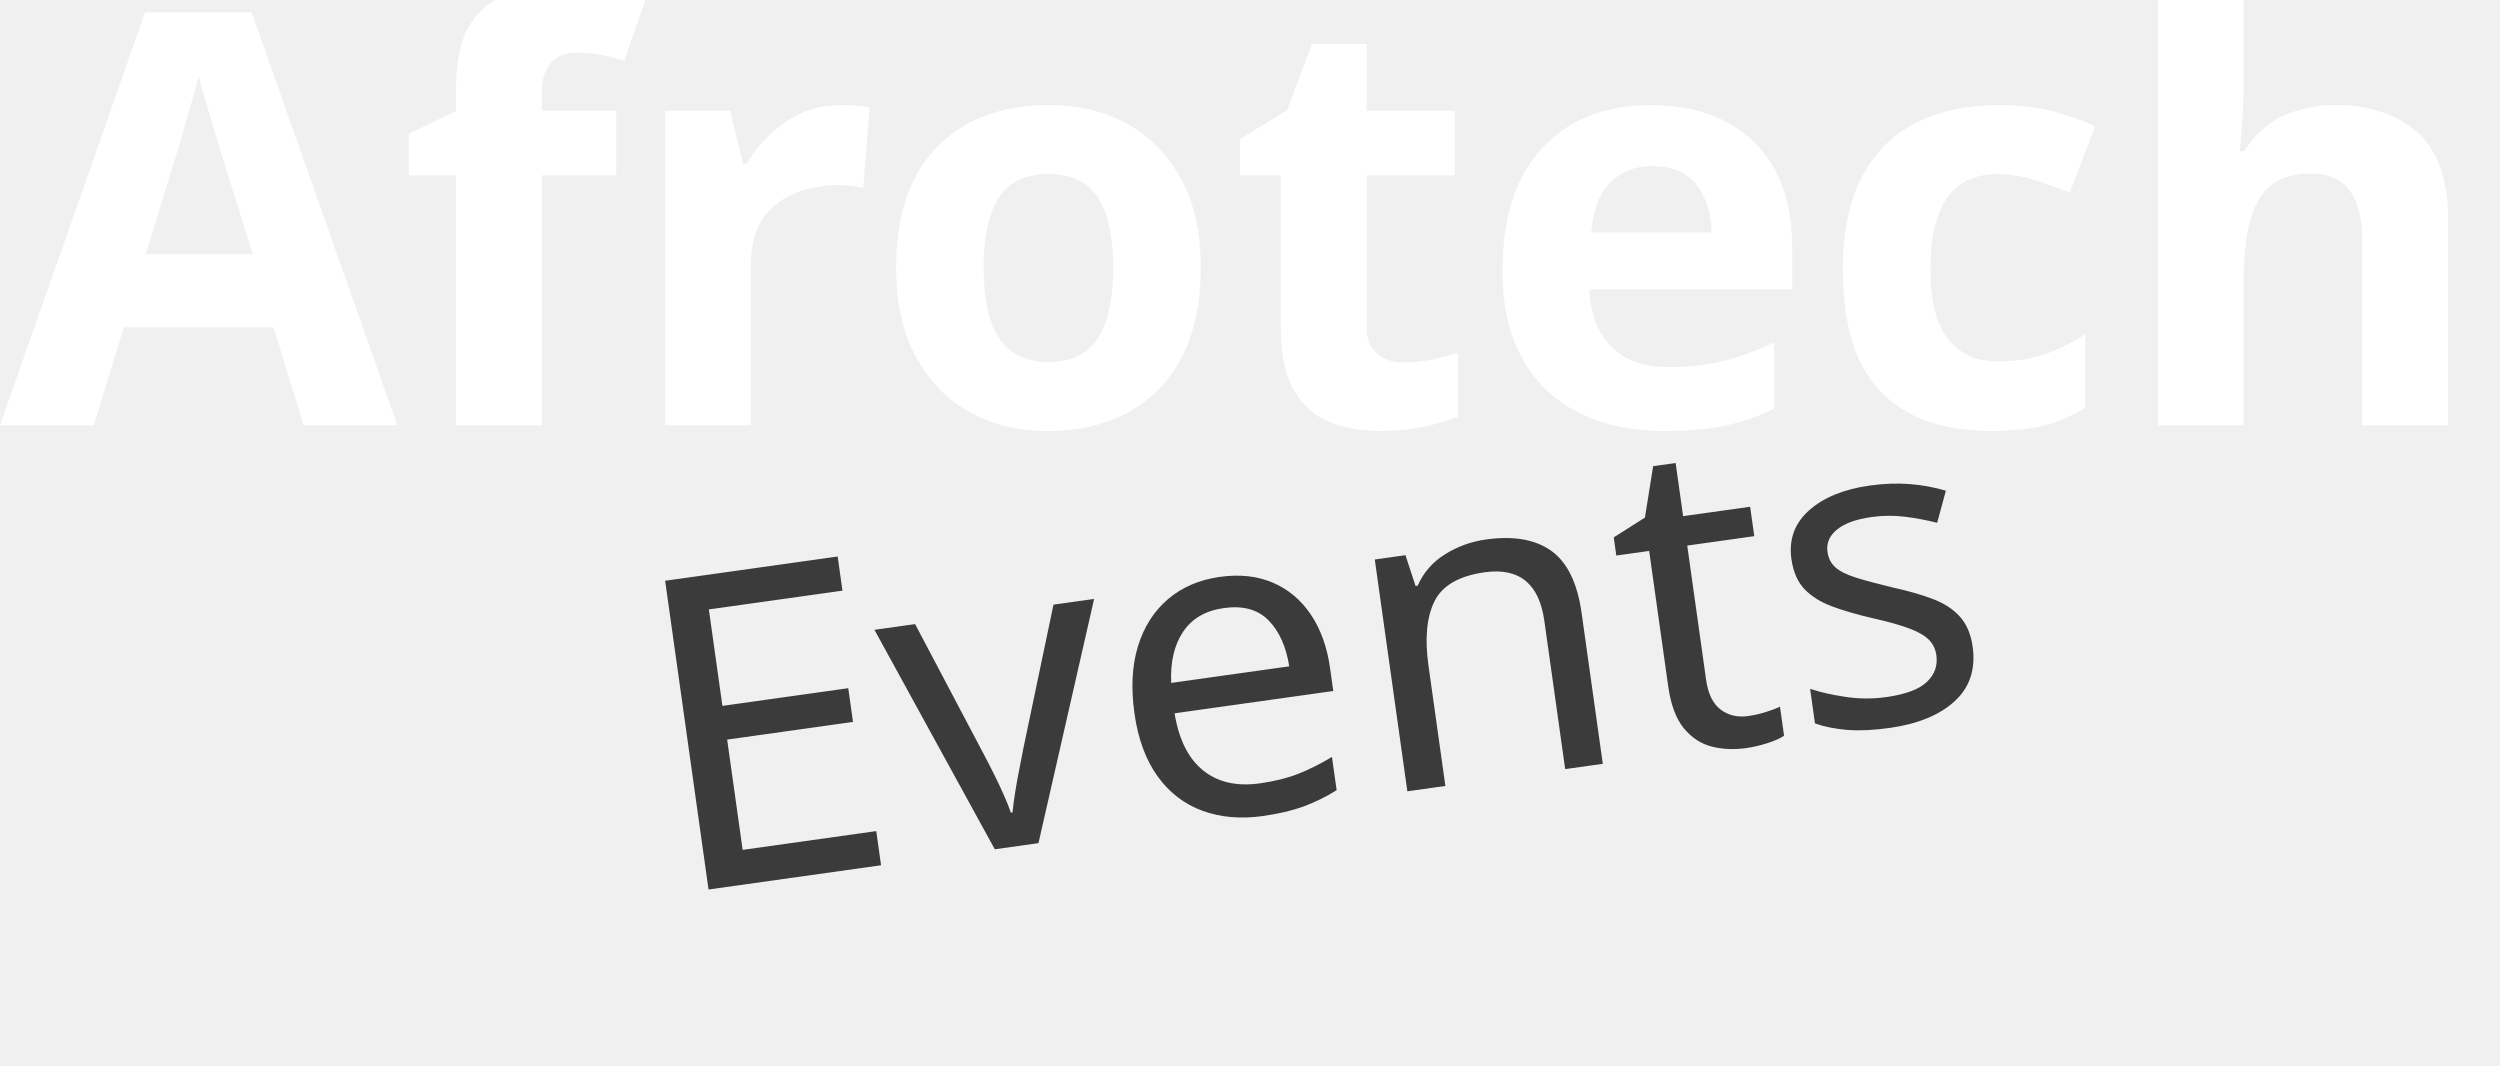
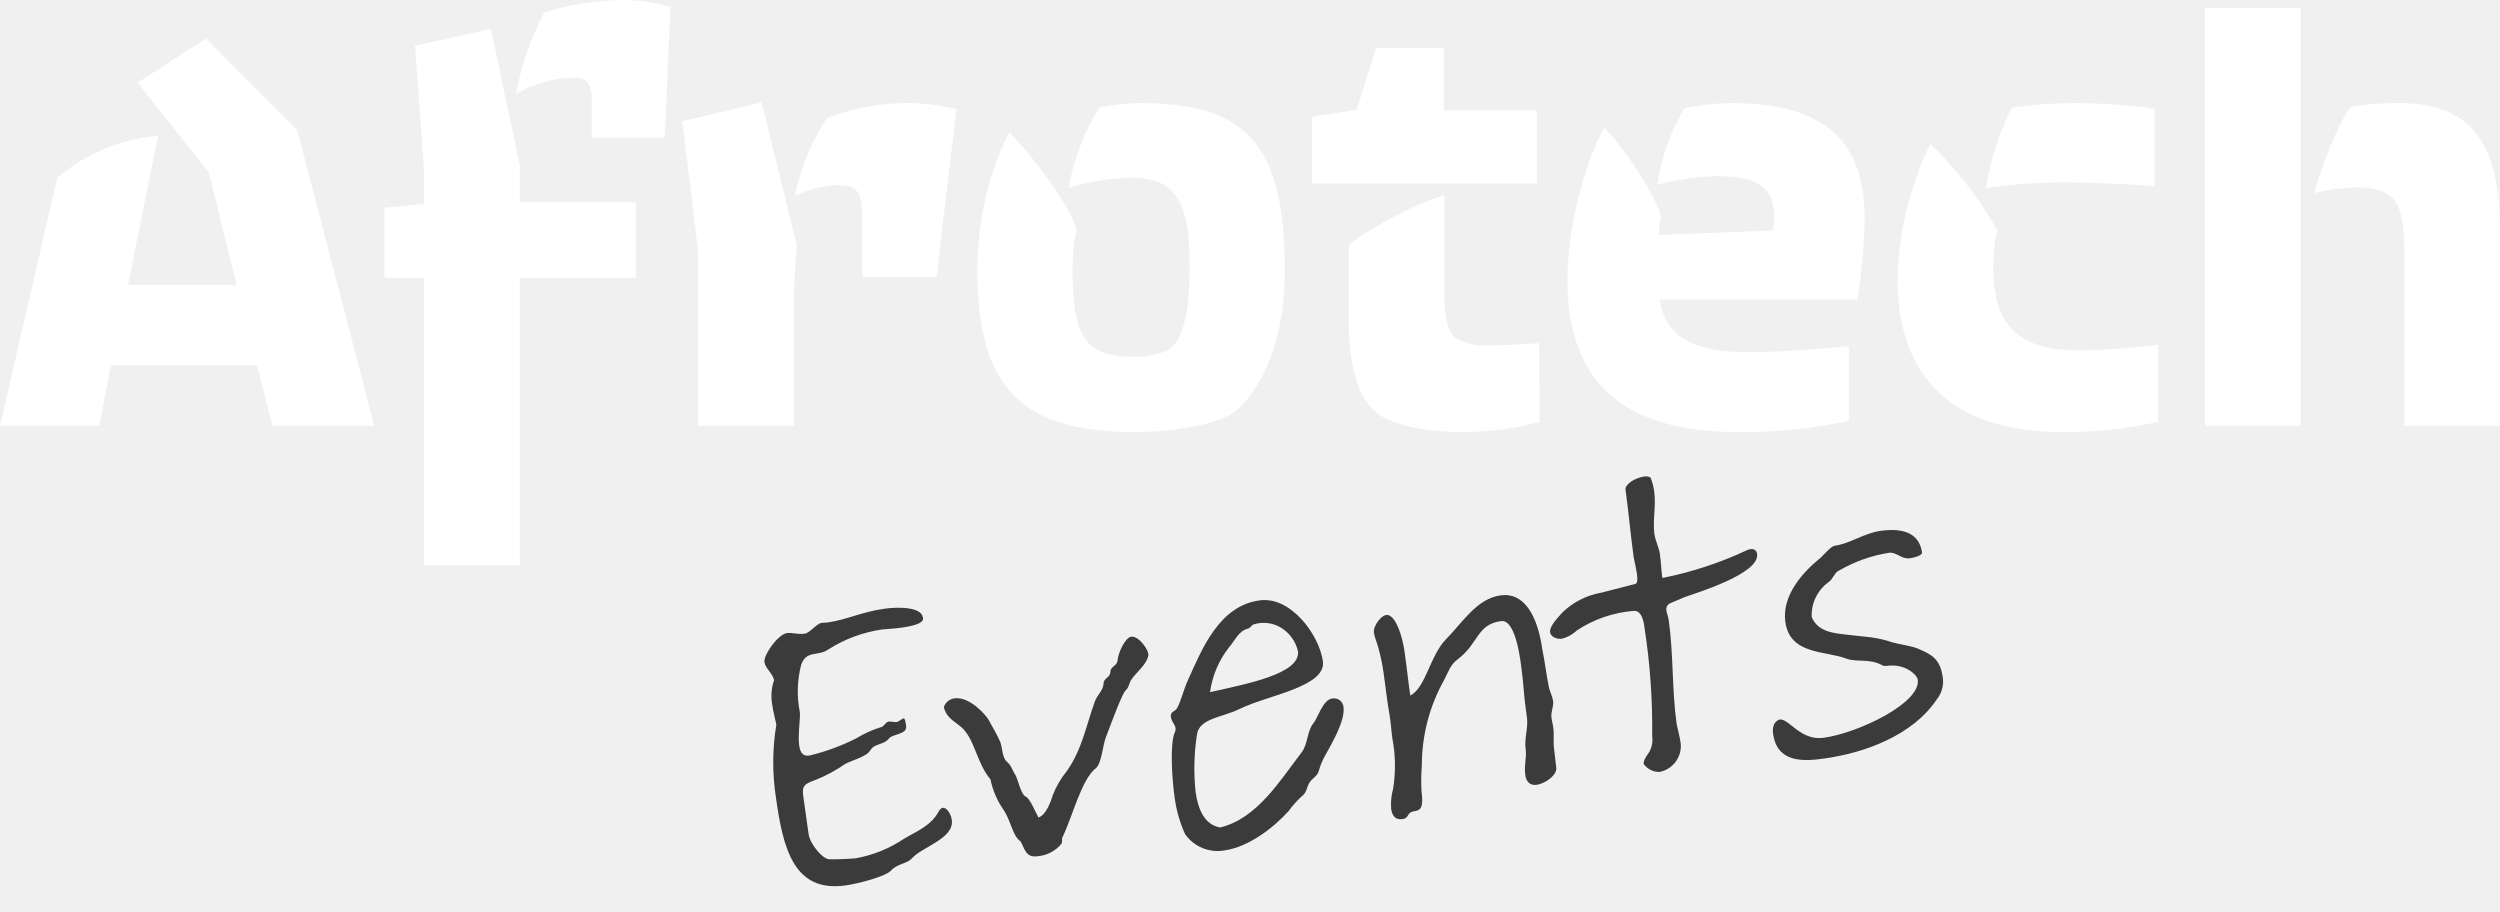
- <svg xmlns="http://www.w3.org/2000/svg" width="1311" height="558.675" viewBox="0 0 1311 558.675">
-   <g transform="translate(-71 -297.394)">
-     <text transform="translate(71 520.394)" fill="#fff" font-size="302" font-family="Saffran-ExtraBold, Saffran" font-weight="800">
-       <tspan x="0" y="0">Afrotech</tspan>
-     </text>
-     <text transform="translate(420.553 766.945) rotate(-8)" fill="#3b3b3b" font-size="229" font-family="AdobeHandwriting-Tiffany, Adobe Handwriting">
-       <tspan x="0" y="0">Events</tspan>
-     </text>
+ <svg xmlns="http://www.w3.org/2000/svg" width="278.617" height="101.552" viewBox="0 0 278.617 101.552">
+   <g transform="translate(-71.508 -298.214)">
+     <path d="M.252,0H11.3l1.325-6.752H28.9L30.607,0H41.966L33.384-32.942,23.223-43.165l-7.636,4.922,7.951,10.034,3.092,12.5H14.515l3.345-16.6a19.8,19.8,0,0,0-11.233,4.67ZM66.2-32.121H74.34L74.971-46.7a19.56,19.56,0,0,0-5.49-.757A30.546,30.546,0,0,0,60.9-46.068a32.726,32.726,0,0,0-3.155,9.087,13.8,13.8,0,0,1,6.311-1.83c1.451,0,2.146.568,2.146,2.335ZM47.519,15.524H58.184v-32H71.121v-8.456H58.184v-4.039L54.966-44.238,46.51-42.345l1.01,14.073v3.534L43.1-24.3v7.825h4.417ZM96.364-16.6h8.267l2.209-18.68a22.364,22.364,0,0,0-5.743-.694,24.578,24.578,0,0,0-8.709,1.7,24.1,24.1,0,0,0-3.534,8.646,12.511,12.511,0,0,1,4.481-1.2c2.4,0,3.029.442,3.029,3.976ZM78.063,0H88.728V-14.073c0-1.7.189-4.165.316-6.121l-3.913-15.84L76.3-33.951l1.767,14.515Zm48.592.694c4.733,0,9.4-.947,11.107-2.209,1.767-1.262,5.68-6.058,5.68-15.777,0-14.01-4.165-18.68-16.218-18.68a27.569,27.569,0,0,0-4.481.5,26.745,26.745,0,0,0-3.408,8.961,25.878,25.878,0,0,1,7.068-1.136c5.112,0,6.437,2.966,6.437,10.034,0,5.68-1.01,8.393-2.461,9.214a9.3,9.3,0,0,1-3.723.694c-5.238,0-6.879-1.767-6.879-9.908a26.544,26.544,0,0,1,.442-4.354c-.883-2.777-5.049-8.33-7.447-10.728-1.893,3.282-3.6,9.15-3.6,15.4C109.175-4.291,114.1.694,126.655.694Zm36.665,0A33.154,33.154,0,0,0,171.84-.442l-.063-8.772c-1.451.126-4.291.252-5.869.252a6.068,6.068,0,0,1-3.408-.82c-1.01-.757-1.262-2.65-1.262-4.417V-25.748a40.973,40.973,0,0,0-10.665,5.553v8.709c0,3.723.757,8.519,3.345,10.223C156.252.316,160.544.694,163.32.694Zm-16.85-27.7h25.053V-35.15h-10.35v-6.942H153.6l-2.146,6.879-4.985.757ZM193.99.694A54.19,54.19,0,0,0,206.3-.568V-8.9c-2.714.316-7.888.694-11.044.694-6.121,0-9.4-1.578-10.034-5.869h22.024a60.8,60.8,0,0,0,.82-9.087c0-9.087-5.112-12.811-14.893-12.811A26.926,26.926,0,0,0,188-35.4a22.666,22.666,0,0,0-3.029,8.519,29.3,29.3,0,0,1,6.5-.947c4.67,0,6.5,1.2,6.5,4.544a9.729,9.729,0,0,1-.126,1.515l-12.748.5a8.478,8.478,0,0,1,.316-2.019c-.883-2.9-4.417-8.015-6.374-9.908-2.209,3.786-4.1,11.359-4.1,16.85C174.932-4.922,181.053.694,193.99.694Zm36.1,0A47.1,47.1,0,0,0,240.752-.442V-9.024a83.167,83.167,0,0,1-8.772.631c-7.068,0-9.592-3.092-9.592-9.34a19.924,19.924,0,0,1,.442-4.1,43.49,43.49,0,0,0-7.447-9.592,36.72,36.72,0,0,0-3.66,15.083C211.723-5.049,218.286.694,230.087.694Zm-8.519-27.2a64.73,64.73,0,0,1,8.2-.631c3.345,0,7.762.189,10.6.442V-35.34a70.016,70.016,0,0,0-8.9-.631,50.121,50.121,0,0,0-7,.5A31.118,31.118,0,0,0,221.568-26.5ZM268.2,0h10.665V-21.772c0-10.16-3.534-14.2-11.3-14.2a29.43,29.43,0,0,0-5.364.442c-1.388,1.893-3.282,6.689-4.039,9.592a20.769,20.769,0,0,1,4.544-.631c4.8,0,5.49,1.956,5.49,7.383ZM245.99,0h10.665V-46.573H245.99Z" transform="translate(71.255 345.67)" fill="#fff" />
+     <path d="M23.03-28.861v-.1c0-1.176-2.45-1.568-4.116-1.568-2.548,0-4.312.637-6.517.637-.245,0-.441-.049-.637-.049-.539,0-1.47.931-2.009.931-.784,0-1.421-.343-1.96-.343-1.029,0-2.94,2.058-2.94,2.842,0,.735.735,1.372.784,2.156a5.382,5.382,0,0,0-.588,2.646c0,.784.1,1.568.147,2.3a25.733,25.733,0,0,0-1.176,8.036c0,5.635.441,10.78,6.321,10.78,1.568,0,4.606-.392,5.243-.931.833-.686,1.862-.49,2.5-1.029,1.323-1.127,5-1.519,5-3.626,0-.637-.343-1.47-.833-1.47-.147,0-.294.1-.49.343-1.078,1.47-2.695,1.813-4.312,2.5A14.177,14.177,0,0,1,11.907-3.43a28.888,28.888,0,0,1-2.891-.294c-.784-.049-1.96-2.009-1.96-3.087v-3.822c0-1.372-.049-1.764,1.568-2.058A16.615,16.615,0,0,0,12.2-14.014c.784-.294,2.45-.441,2.989-1.127s1.519-.343,2.2-.98c.49-.49,2.107-.147,2.107-1.127,0-.686-.049-.882-.147-.882-.2,0-.588.294-.833.294-.392,0-.784-.294-1.127-.1-.294.2-.441.441-.784.441a12.1,12.1,0,0,0-2.793.833,24.193,24.193,0,0,1-5.439,1.176c-.735,0-.98-.441-.98-1.274,0-1.225.588-3.038.588-3.675a11.75,11.75,0,0,1,.882-5.194c.784-1.568,2.009-.637,3.234-1.274a15.151,15.151,0,0,1,6.223-1.372c.294,0,1.274.1,2.254.1C21.805-28.175,23.03-28.322,23.03-28.861Zm24.3,7.546c.147-.49-.735-2.3-1.617-2.3-.637,0-1.666,1.519-1.862,2.4-.147.637-.882.539-.98,1.176s-.833.539-.931,1.176c-.1.686-.882,1.176-1.225,1.813-1.323,2.5-2.156,5.1-4.165,7.252a10.03,10.03,0,0,0-1.911,2.4c-.343.735-1.078,2.156-1.96,2.3-.2-.49-.637-2.254-1.078-2.5-.49-.294-.588-1.96-.784-2.5-.294-.588-.294-1.127-.735-1.617-.49-.539-.294-1.617-.441-2.3-.245-.931-.637-1.764-.931-2.6-.2-.539-1.715-2.94-3.479-2.94a1.484,1.484,0,0,0-1.274.784c.049,1.127.833,1.666,1.519,2.4,1.421,1.519,1.176,4.214,2.5,6.321a9.061,9.061,0,0,0,.98,3.577c.637,1.323.588,3.038,1.372,3.724.343.784.294,1.911,1.617,1.911a3.838,3.838,0,0,0,2.842-.98c.2-.2.1-.539.245-.735,1.519-2.3,2.989-6.076,4.753-7.1.686-.392,1.127-2.45,1.568-3.234.98-1.764,2.548-4.7,2.94-4.9.343-.2.539-.784.686-.98C45.668-19.6,46.991-20.237,47.334-21.315ZM48.608-.98a4.43,4.43,0,0,0,4.116,2.4c2.695,0,5.782-1.764,7.644-3.332a11.594,11.594,0,0,1,1.666-1.421c.637-.343.637-.784,1.029-1.323.441-.588.98-.588,1.274-1.225A7.589,7.589,0,0,1,65.366-7.6c.49-.686,2.695-3.332,2.695-4.949a1.065,1.065,0,0,0-1.078-1.127c-1.078-.049-1.911,1.911-2.5,2.45-.784.686-.931,2.2-1.715,2.989-2.793,2.744-5.978,6.664-10.192,7.056-1.666-.539-2.156-2.3-2.156-4.312A24.9,24.9,0,0,1,51.45-11.76c.49-1.813,3.087-1.519,5.145-2.205,3.234-1.078,9.9-1.078,9.9-3.969,0-2.989-2.548-7.693-6.027-7.693-4.606-.049-7.2,4.606-9.163,7.693-.588.882-1.372,2.842-1.813,3.087-.294.147-.637.245-.637.686,0,.588.343.882.343,1.323a.912.912,0,0,1-.2.539c-.686,1.274-.98,4.9-.98,7.154A14.5,14.5,0,0,0,48.608-.98ZM62.377-22.3A4.2,4.2,0,0,1,63.9-19.453c0,2.6-6.321,2.842-10.339,3.185a10.338,10.338,0,0,1,2.842-4.7c.686-.588,1.225-1.568,2.254-1.715.343,0,.49-.343.784-.392A3.724,3.724,0,0,1,62.377-22.3Zm28.518,6.468c0-3.822-1.127-6.615-3.773-6.615-2.695,0-4.655,2.45-6.664,3.969-2.058,1.568-3.038,5.1-4.851,5.684,0-2.6.049-2.3.049-4.949,0-1.568-.343-3.871-1.225-4.263-.637-.294-1.862.931-1.862,1.715,0,.539.2,1.176.245,1.666a21.086,21.086,0,0,1,.2,3.038c0,2.107-.049,3.332,0,4.263.049,1.225-.049,1.862-.049,2.989a16.228,16.228,0,0,1-.686,5.537,6.622,6.622,0,0,0-.539,2.2c0,.735.245,1.323,1.078,1.323A.741.741,0,0,0,73.5.392c.637-.931,1.862.686,1.862-2.45A21.7,21.7,0,0,1,75.8-4.9a19.428,19.428,0,0,1,3.773-9.065c.637-.882.931-1.617,1.862-2.107,2.548-1.421,2.6-3.528,5.341-3.528,1.764,0,1.519,5.194,1.519,5.782,0,1.372-.147,2.744-.147,4.165v.98c0,1.372-.637,2.3-.637,3.577,0,.98-.441,1.715-.441,2.891,0,.686.343,1.225,1.078,1.225,1.127,0,2.45-.833,2.45-1.568,0-.637.049-1.274.049-1.911,0-1.323.245-1.47.245-2.695,0-.343-.049-.637-.049-.98,0-.686.441-1.176.441-1.862,0-.49-.2-1.029-.245-1.519C90.944-12.936,90.993-14.406,90.895-15.827Zm14.6-17.3a1.1,1.1,0,0,0-.735-.2c-.931,0-2.205.539-2.205,1.176,0,2.5-.147,5.047-.147,7.546,0,.343.1,1.176.1,1.862,0,.539-.049,1.029-.294,1.127l-3.92.441A8.256,8.256,0,0,0,93.688-19.6c-.441.392-1.666,1.274-1.666,2.009,0,.441.539.882,1.225.882a3.786,3.786,0,0,0,1.764-.686,13.393,13.393,0,0,1,6.517-1.274c.784,0,.98.931.98,1.813a73.427,73.427,0,0,1-.833,12.3,2.82,2.82,0,0,1-.539,1.666c-.2.245-.833.833-.833,1.274A2.143,2.143,0,0,0,101.92-.49a2.956,2.956,0,0,0,2.793-2.793c0-.882-.147-1.862-.147-2.352,0-3.724.735-7.6.735-11.466,0-.343-.1-.735-.1-1.029a.74.74,0,0,1,.588-.833l1.666-.441c1.078-.245,8.624-1.372,8.624-3.626a.591.591,0,0,0-.637-.637,1.218,1.218,0,0,0-.392.049,41.14,41.14,0,0,1-9.8,1.764c0-.882.1-1.813.1-2.695,0-.735-.294-1.519-.294-2.3,0-1.47.637-3.087.637-4.655A6.087,6.087,0,0,0,105.5-33.124Zm28.812,12.5c0-2.4-2.058-3.038-4.214-3.038-1.96,0-3.528.931-5.341.931-.441,0-1.47.98-1.911,1.225-1.862,1.127-4.7,3.381-4.7,6.419,0,3.724,3.969,3.773,6.174,5,.882.49,2.3.392,3.381.98.588.343.539.441.98.441,2.058,0,3.185,1.47,3.185,2.009,0,2.6-7.35,4.949-11.27,4.949-2.646,0-3.528-2.7-4.606-2.7-.686.147-.931.784-.931,1.47,0,3.332,2.989,3.528,5.292,3.528,4.557,0,10.094-1.176,13.328-4.8a3.137,3.137,0,0,0,.98-2.4c0-2.107-1.029-2.695-2.3-3.479-.637-.392-2.058-.784-2.7-1.078a12.648,12.648,0,0,0-2.254-.882l-2.5-.637c-1.568-.392-3.332-.784-3.773-2.548a4.564,4.564,0,0,1,2.4-3.577c.539-.245.833-1.029,1.372-1.127a16.131,16.131,0,0,1,5.88-1.176c.833.147,1.176.931,2.107.931C133.378-20.188,134.211-20.286,134.309-20.629Z" transform="translate(155.587 398.918) rotate(-8)" fill="#3b3b3b" />
  </g>
</svg>
